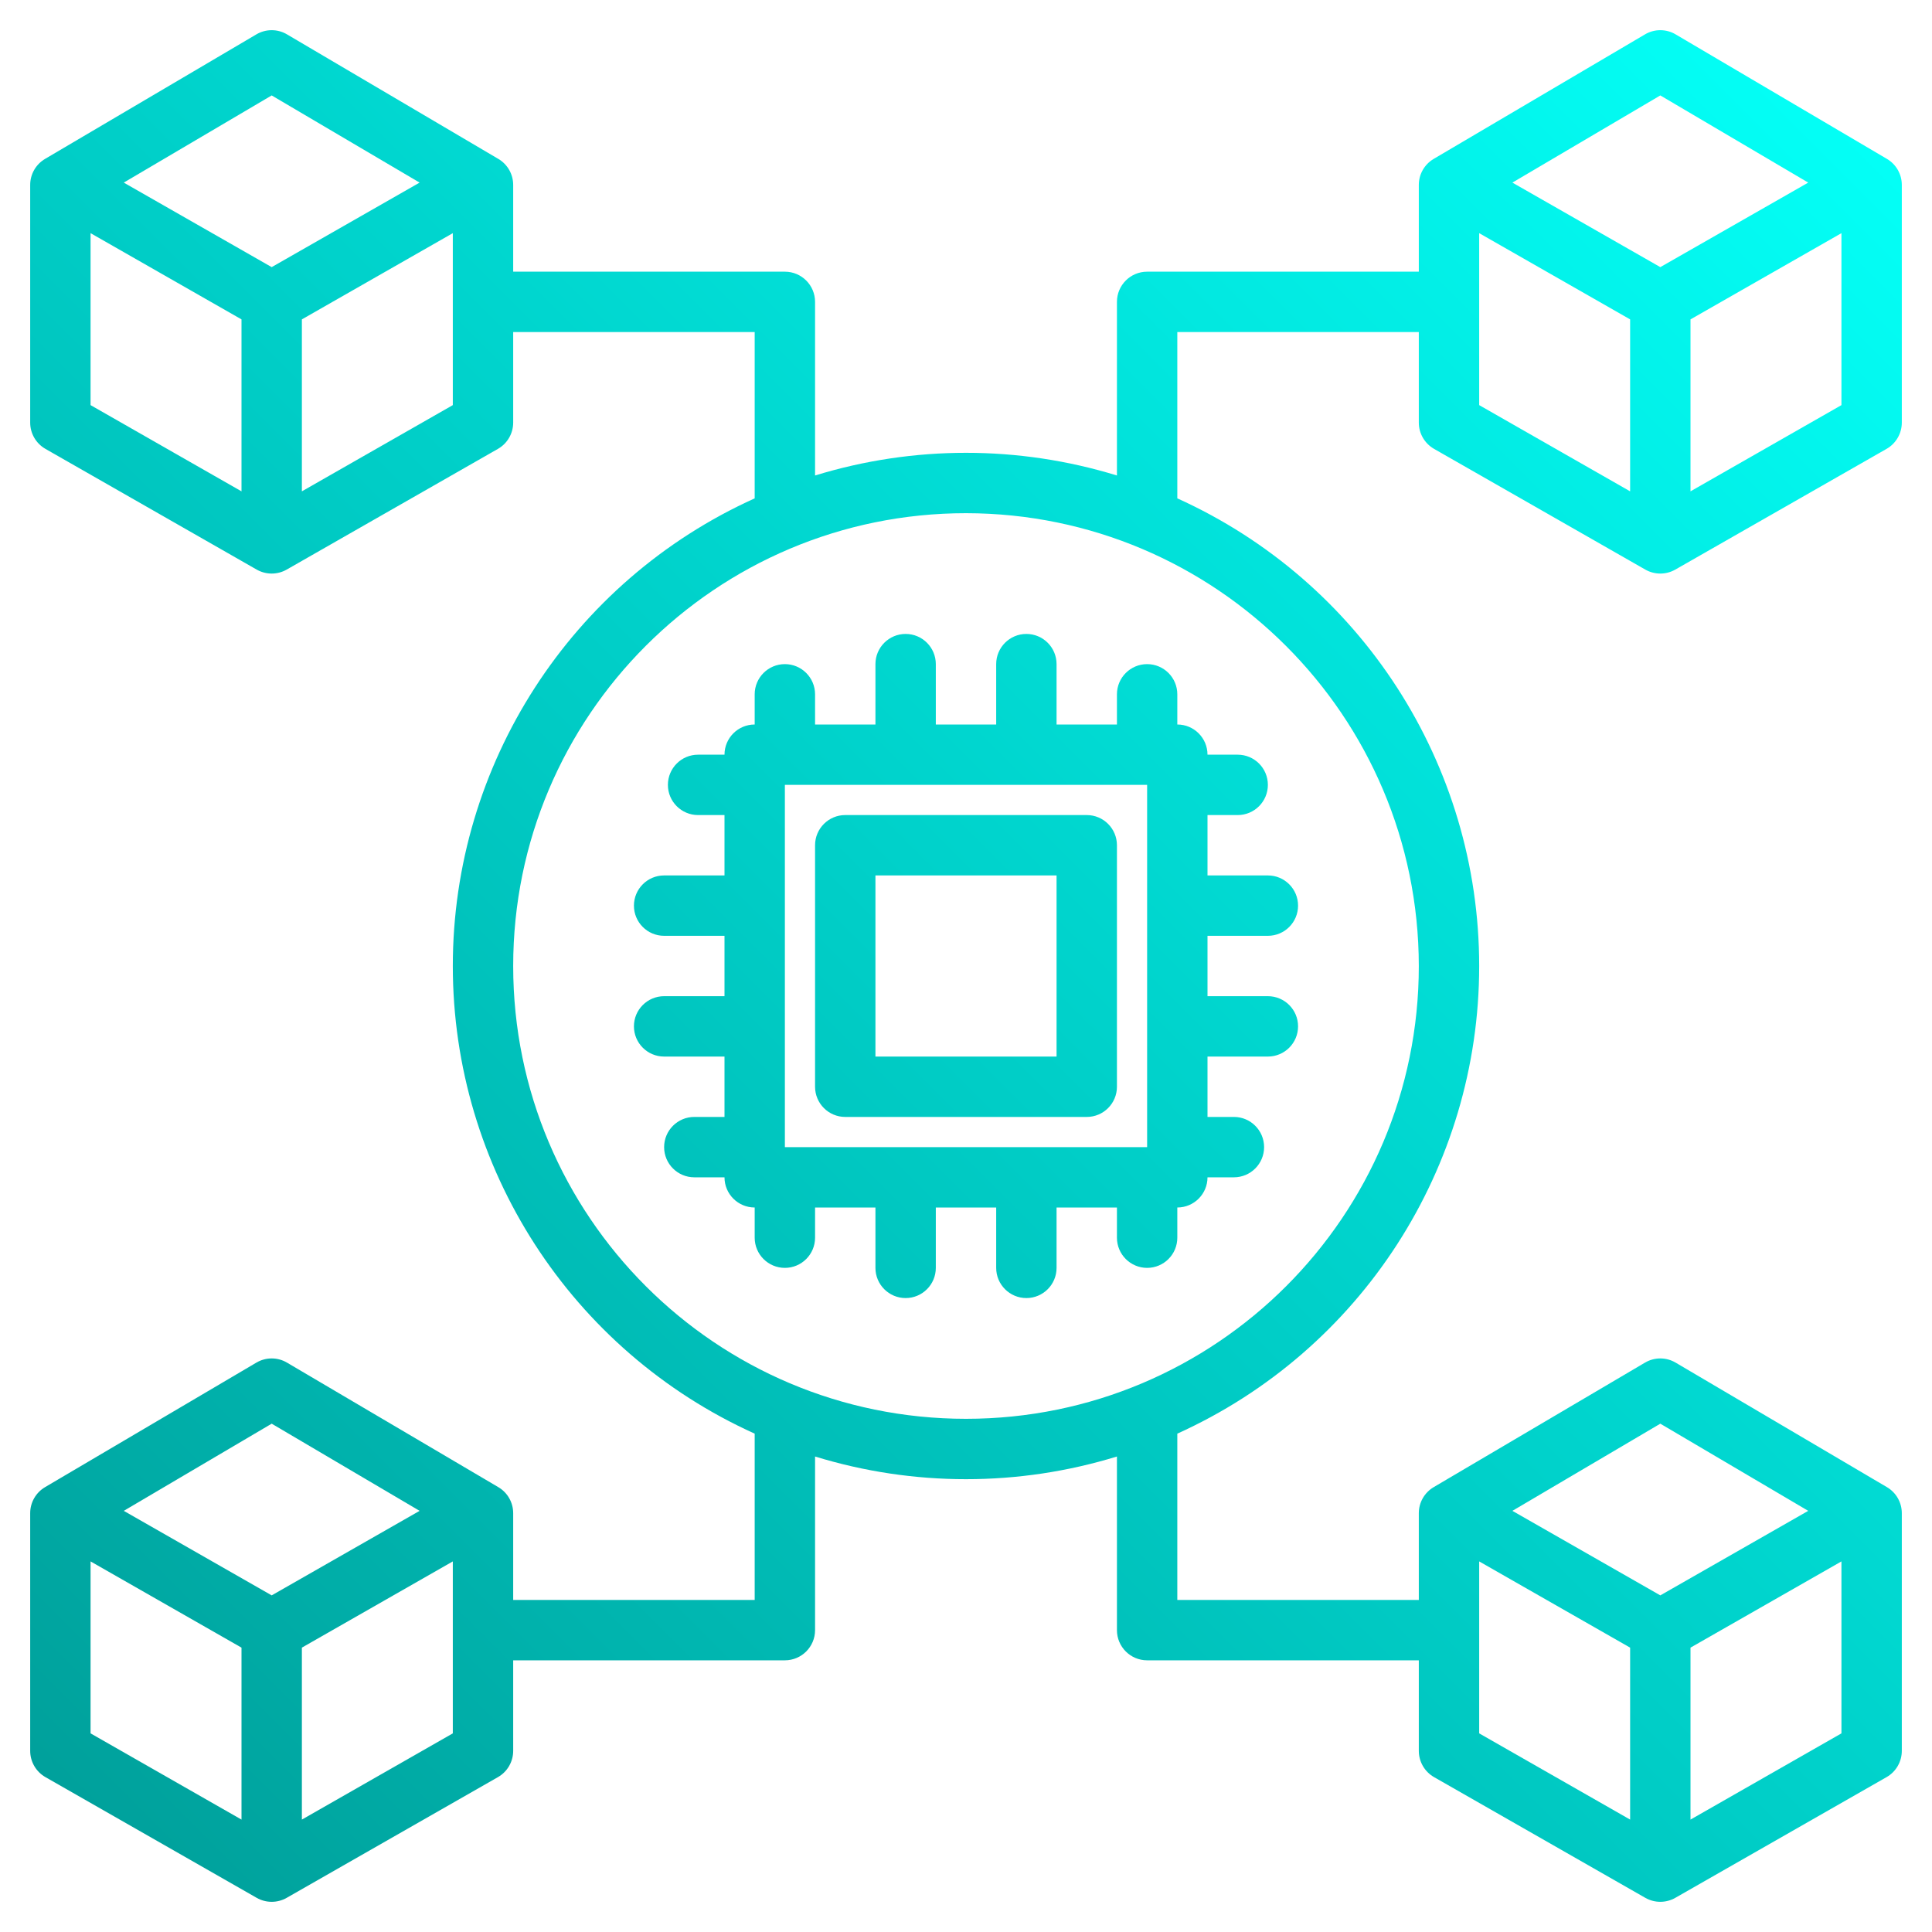
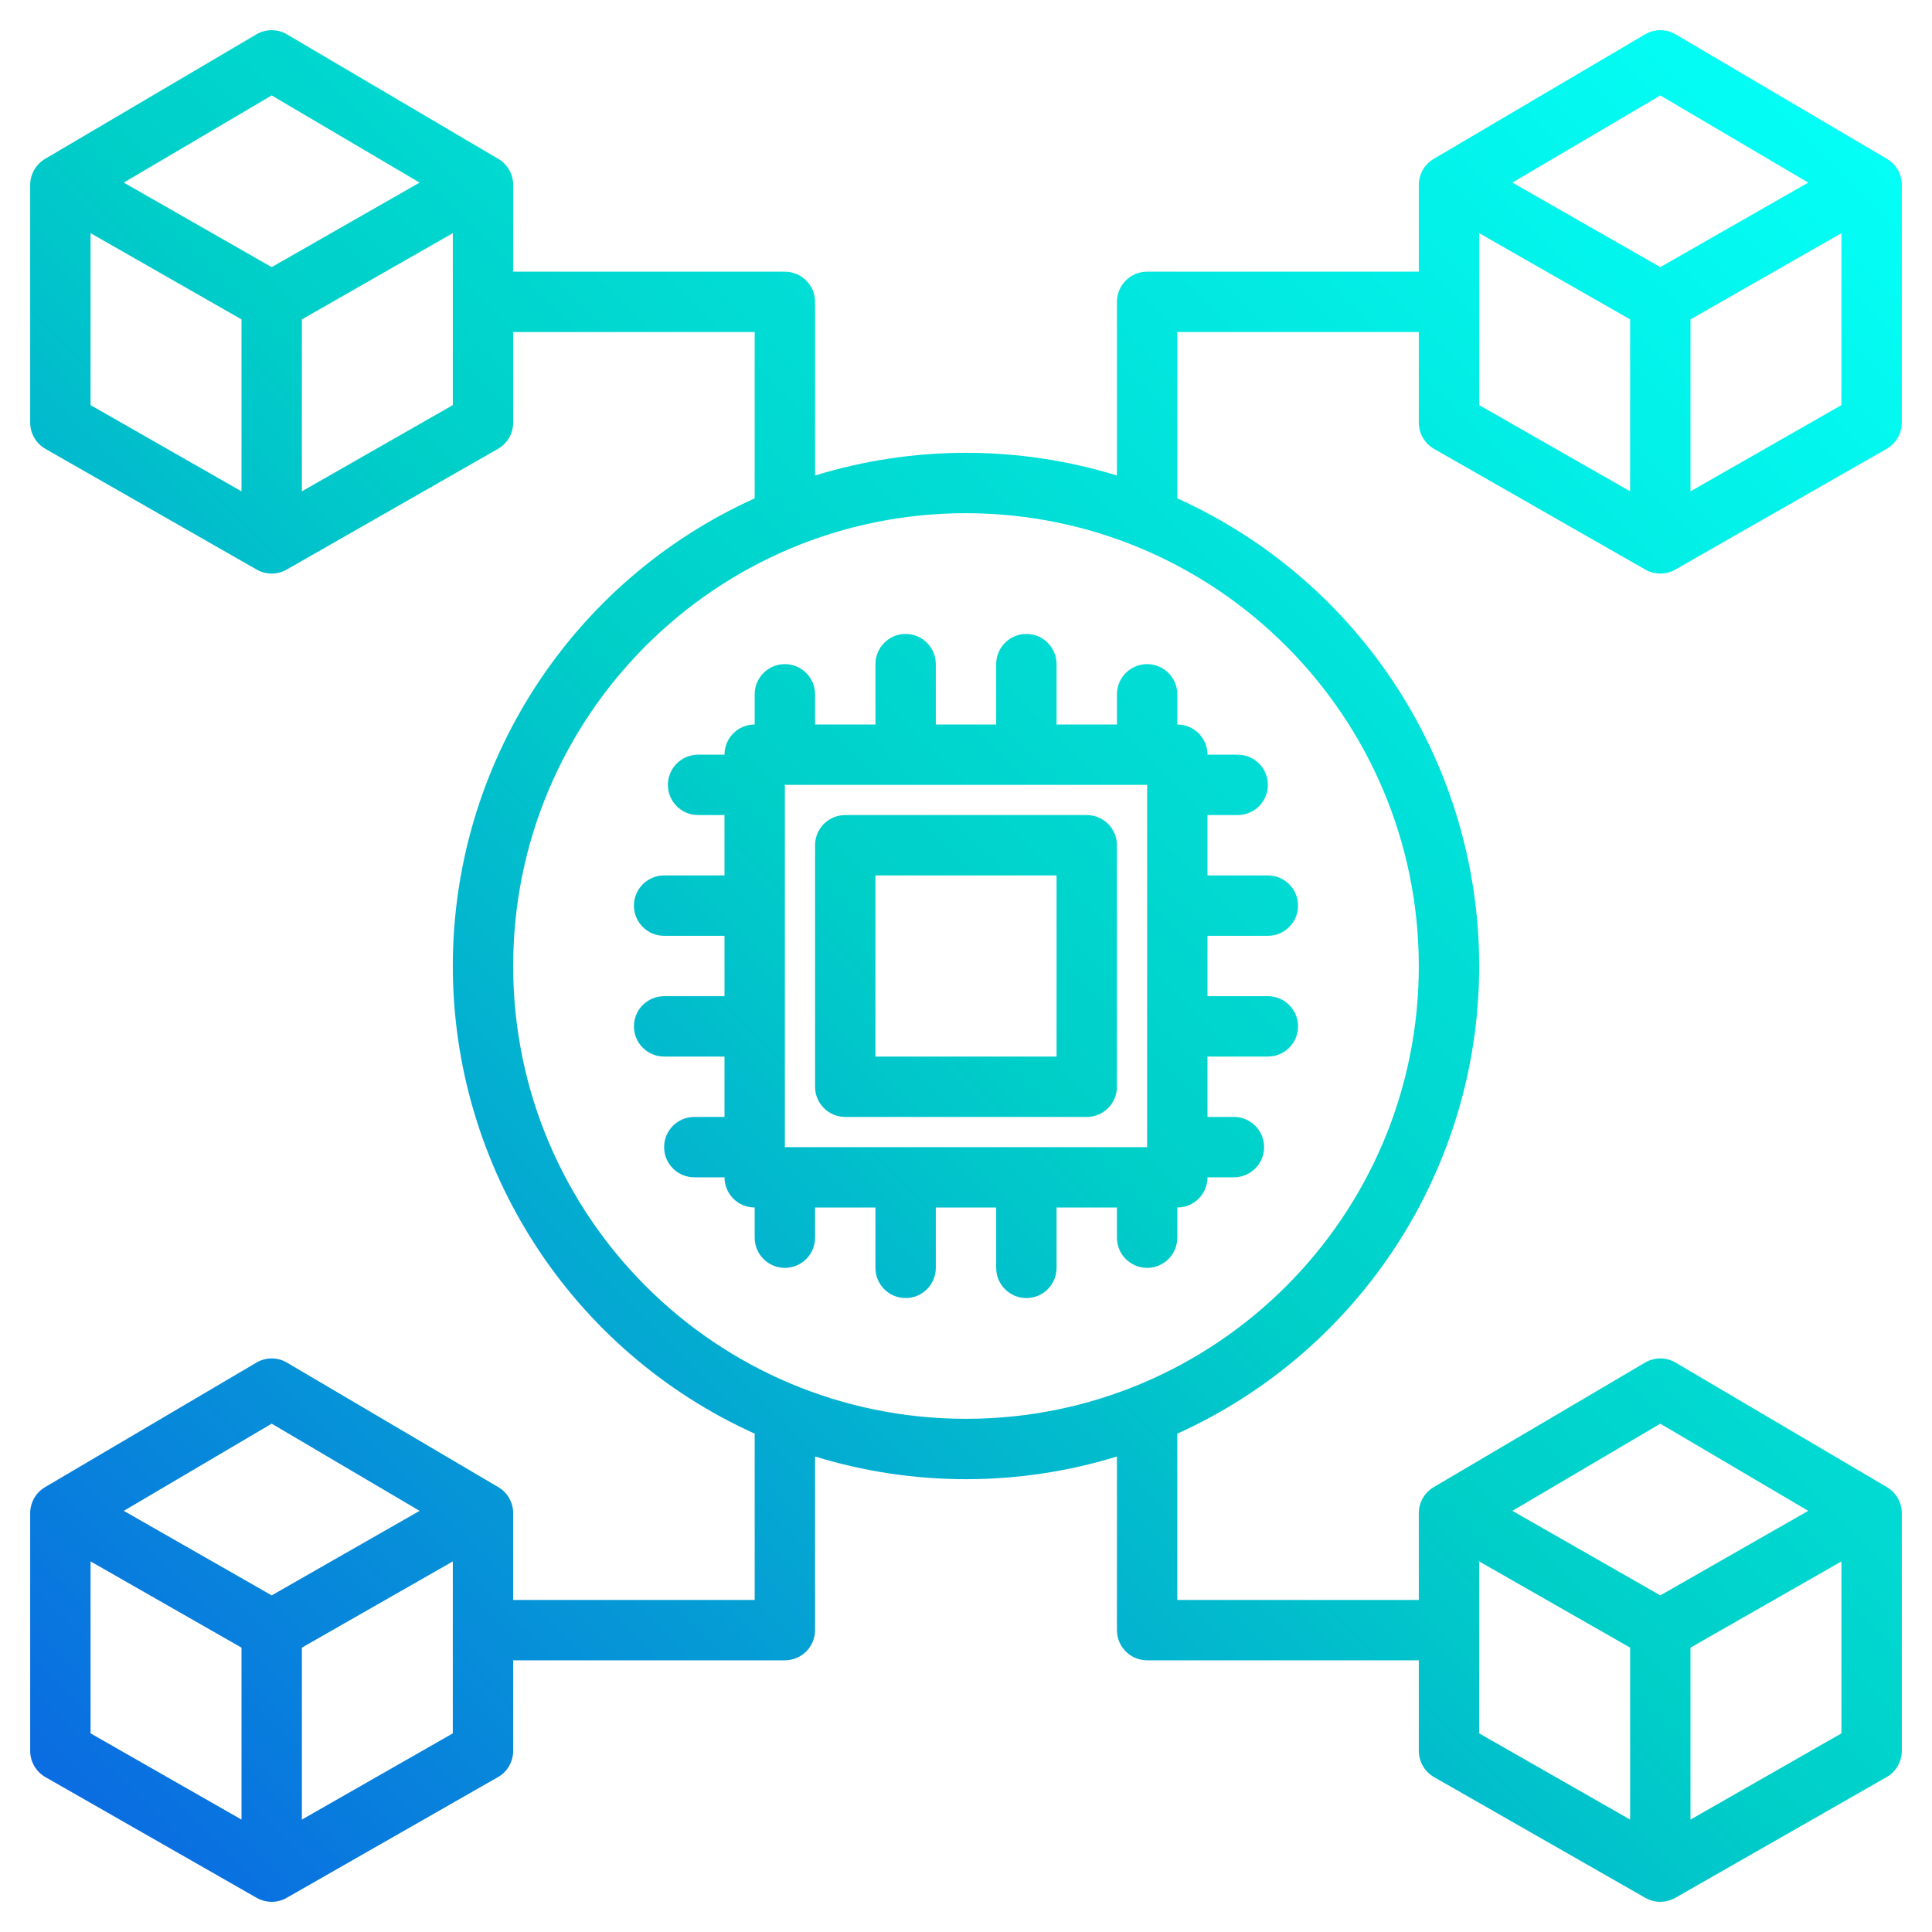
<svg xmlns="http://www.w3.org/2000/svg" xmlns:xlink="http://www.w3.org/1999/xlink" viewBox="0 0 512 512">
  <defs>
    <linearGradient id="a" x1="3.205" x2="484.483" y1="508.795" y2="27.517" data-name="New Gradient Swatch 1" gradientUnits="userSpaceOnUse">
-       <stop class="stopColor003f8a svgShape" offset="0" stop-color="#009c97" />
+       <stop class="stopColor003f8a svgShape" offset="0" stop-color="#0b62e4" />
      <stop class="stopColor00d7df svgShape" offset=".518" stop-color="#00cfc8" />
      <stop class="stopColor006df0 svgShape" offset="1" stop-color="#03fff6" />
    </linearGradient>
    <linearGradient id="b" x1="3.456" x2="484.734" y1="509.046" y2="27.768" xlink:href="#a" />
  </defs>
  <path fill="url(#a)" d="M216,224v64a8,8,0,0,0,8,8h64a8,8,0,0,0,8-8V224a8,8,0,0,0-8-8H224A8,8,0,0,0,216,224Zm16,8h48v48H232Z" />
  <path fill="url(#b)" d="M380.03,118.95l56,32a8.03,8.03,0,0,0,7.94,0l56-32A8.019,8.019,0,0,0,504,112V49a8,8,0,0,0-3.94-6.89l-56-33a7.98,7.98,0,0,0-8.12,0l-56,33A8,8,0,0,0,376,49V72H304a8,8,0,0,0-8,8v46.01a136.116,136.116,0,0,0-80,0V80a8,8,0,0,0-8-8H136V49a8,8,0,0,0-3.94-6.89l-56-33a7.98,7.98,0,0,0-8.12,0l-56,33A8,8,0,0,0,8,49v63a8.019,8.019,0,0,0,4.03,6.95l56,32a8.03,8.03,0,0,0,7.94,0l56-32A8.019,8.019,0,0,0,136,112V88h64v44.07a135.992,135.992,0,0,0,0,247.86V424H136V401a8,8,0,0,0-3.94-6.89l-56-33a7.98,7.98,0,0,0-8.12,0l-56,33A8,8,0,0,0,8,401v63a8.019,8.019,0,0,0,4.03,6.95l56,32a8.03,8.03,0,0,0,7.94,0l56-32A8.019,8.019,0,0,0,136,464V440h72a8,8,0,0,0,8-8V385.99a136.116,136.116,0,0,0,80,0V432a8,8,0,0,0,8,8h72v24a8.019,8.019,0,0,0,4.03,6.95l56,32a8.03,8.03,0,0,0,7.94,0l56-32A8.019,8.019,0,0,0,504,464V401a8,8,0,0,0-3.94-6.89l-56-33a7.98,7.98,0,0,0-8.12,0l-56,33A8,8,0,0,0,376,401v23H312V379.93a135.992,135.992,0,0,0,0-247.86V88h64v24A8.019,8.019,0,0,0,380.03,118.95ZM488,107.36l-40,22.85V84.64l40-22.85ZM440,25.29l39.2,23.1L440,70.79l-39.2-22.4Zm-48,36.5,40,22.85v45.57l-40-22.85ZM64,130.21,24,107.36V61.79L64,84.64Zm8-59.42L32.8,48.39,72,25.29l39.2,23.1Zm48,36.57L80,130.21V84.64l40-22.85ZM64,482.21,24,459.36V413.79l40,22.85Zm8-59.42-39.2-22.4L72,377.29l39.2,23.1Zm48,36.57L80,482.21V436.64l40-22.85Zm368,0-40,22.85V436.64l40-22.85Zm-48-82.07,39.2,23.1L440,422.79l-39.2-22.4Zm-48,36.5,40,22.85v45.57l-40-22.85ZM376,256A120,120,0,1,1,256,136,120.134,120.134,0,0,1,376,256Z" />
  <path fill="url(#a)" d="M336,264H320V248h16a8,8,0,0,0,0-16H320V216h8a8,8,0,0,0,0-16h-8a8,8,0,0,0-8-8v-8a8,8,0,0,0-16,0v8H280V176a8,8,0,0,0-16,0v16H248V176a8,8,0,0,0-16,0v16H216v-8a8,8,0,0,0-16,0v8a8,8,0,0,0-8,8h-7a8,8,0,0,0,0,16h7v16H176a8,8,0,0,0,0,16h16v16H176a8,8,0,0,0,0,16h16v16h-8a8,8,0,0,0,0,16h8a8,8,0,0,0,8,8v8a8,8,0,0,0,16,0v-8h16v16a8,8,0,0,0,16,0V320h16v16a8,8,0,0,0,16,0V320h16v8a8,8,0,0,0,16,0v-8a8,8,0,0,0,8-8h7a8,8,0,0,0,0-16h-7V280h16a8,8,0,0,0,0-16Zm-32,40H208V208h96Z" />
</svg>
